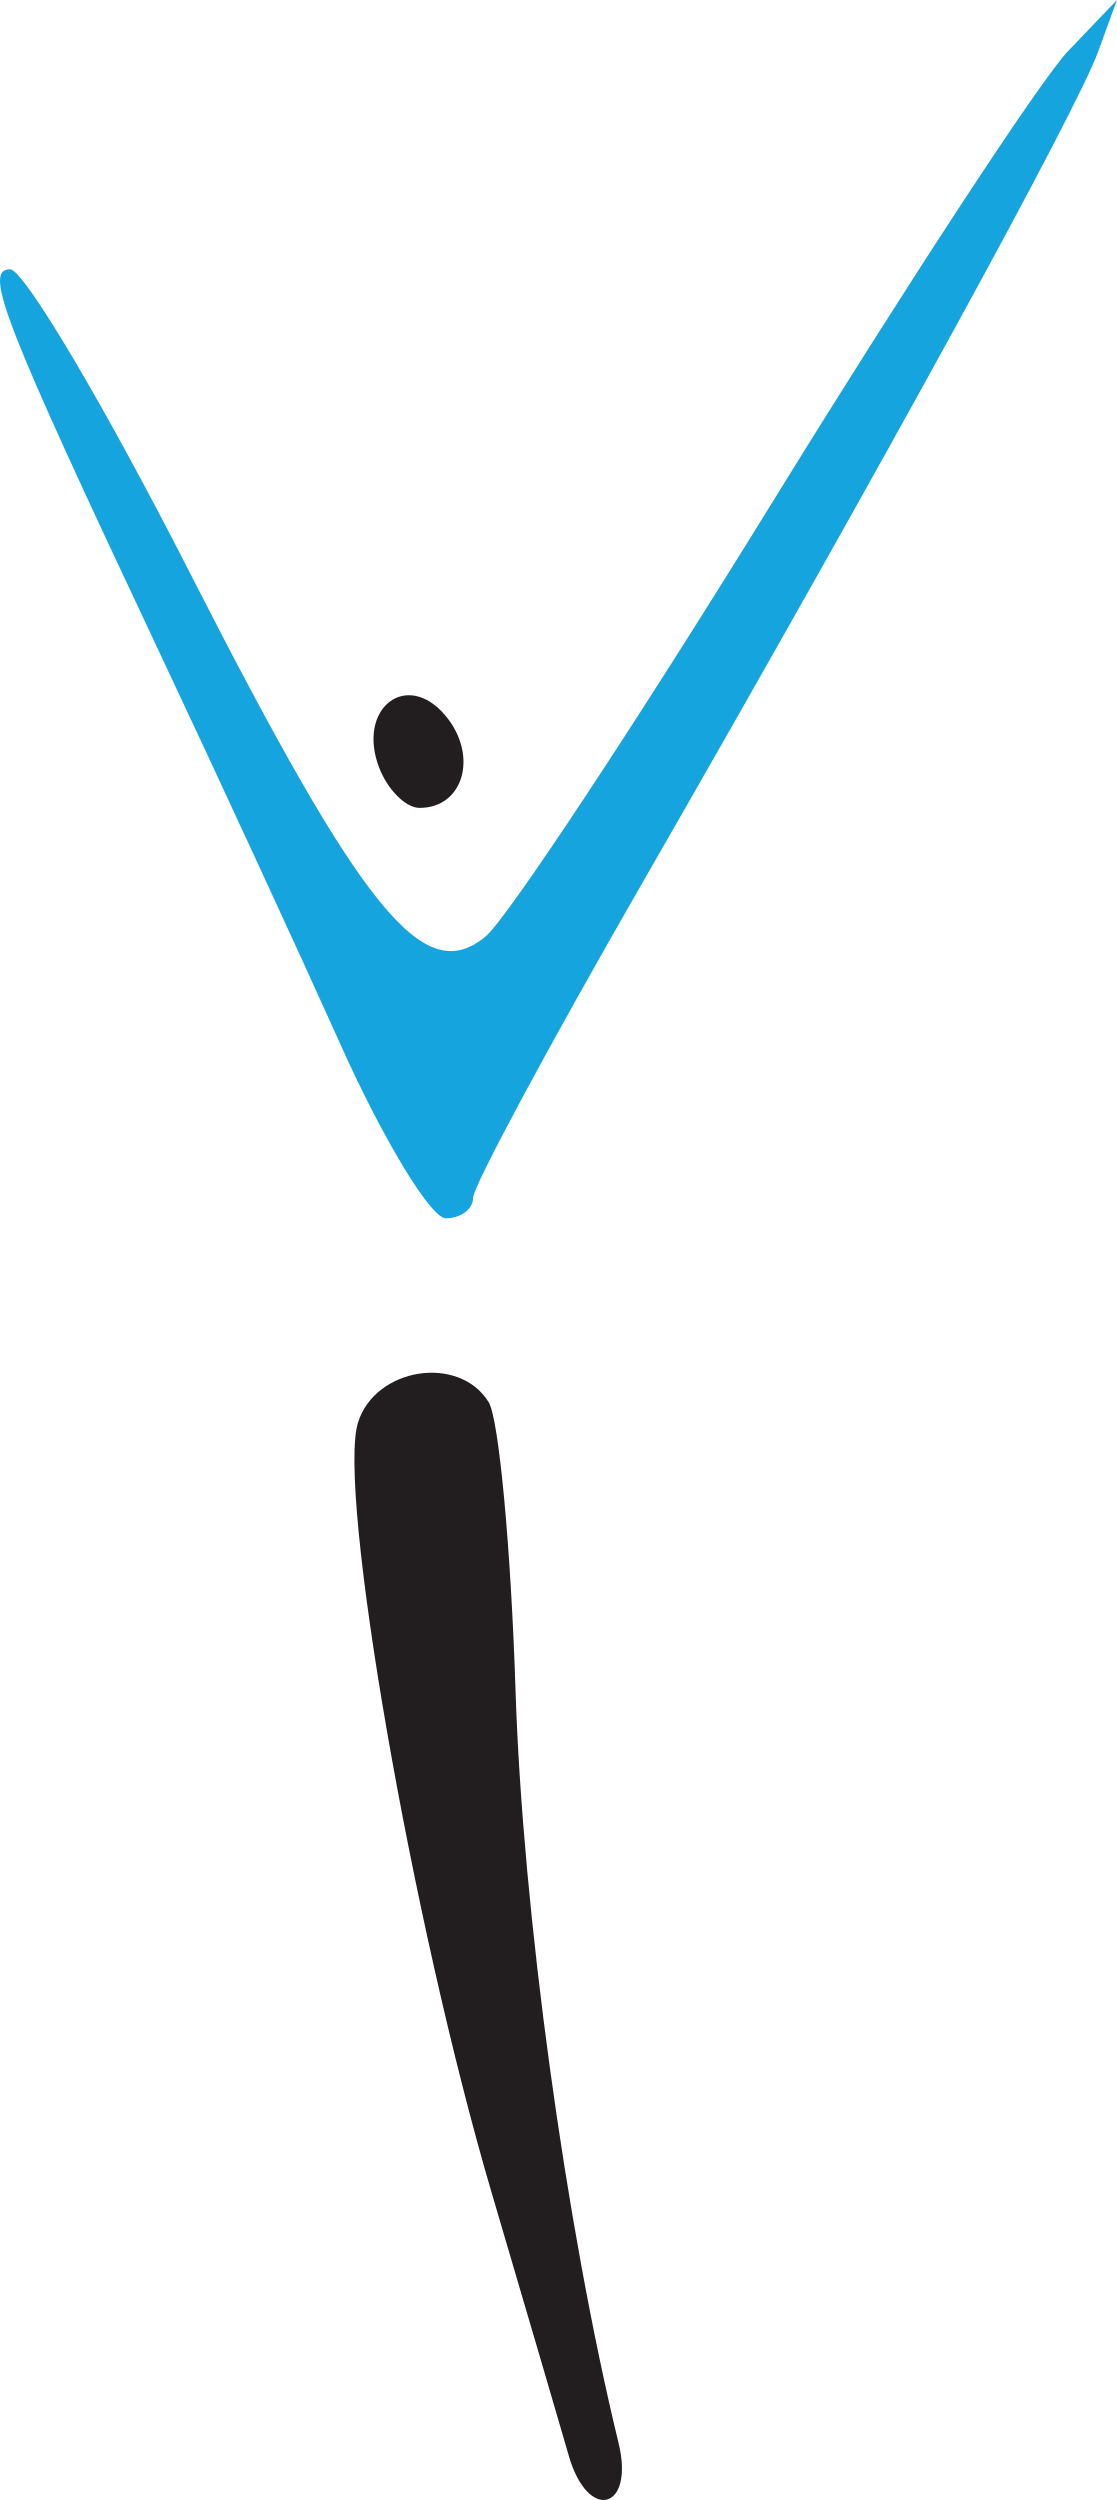
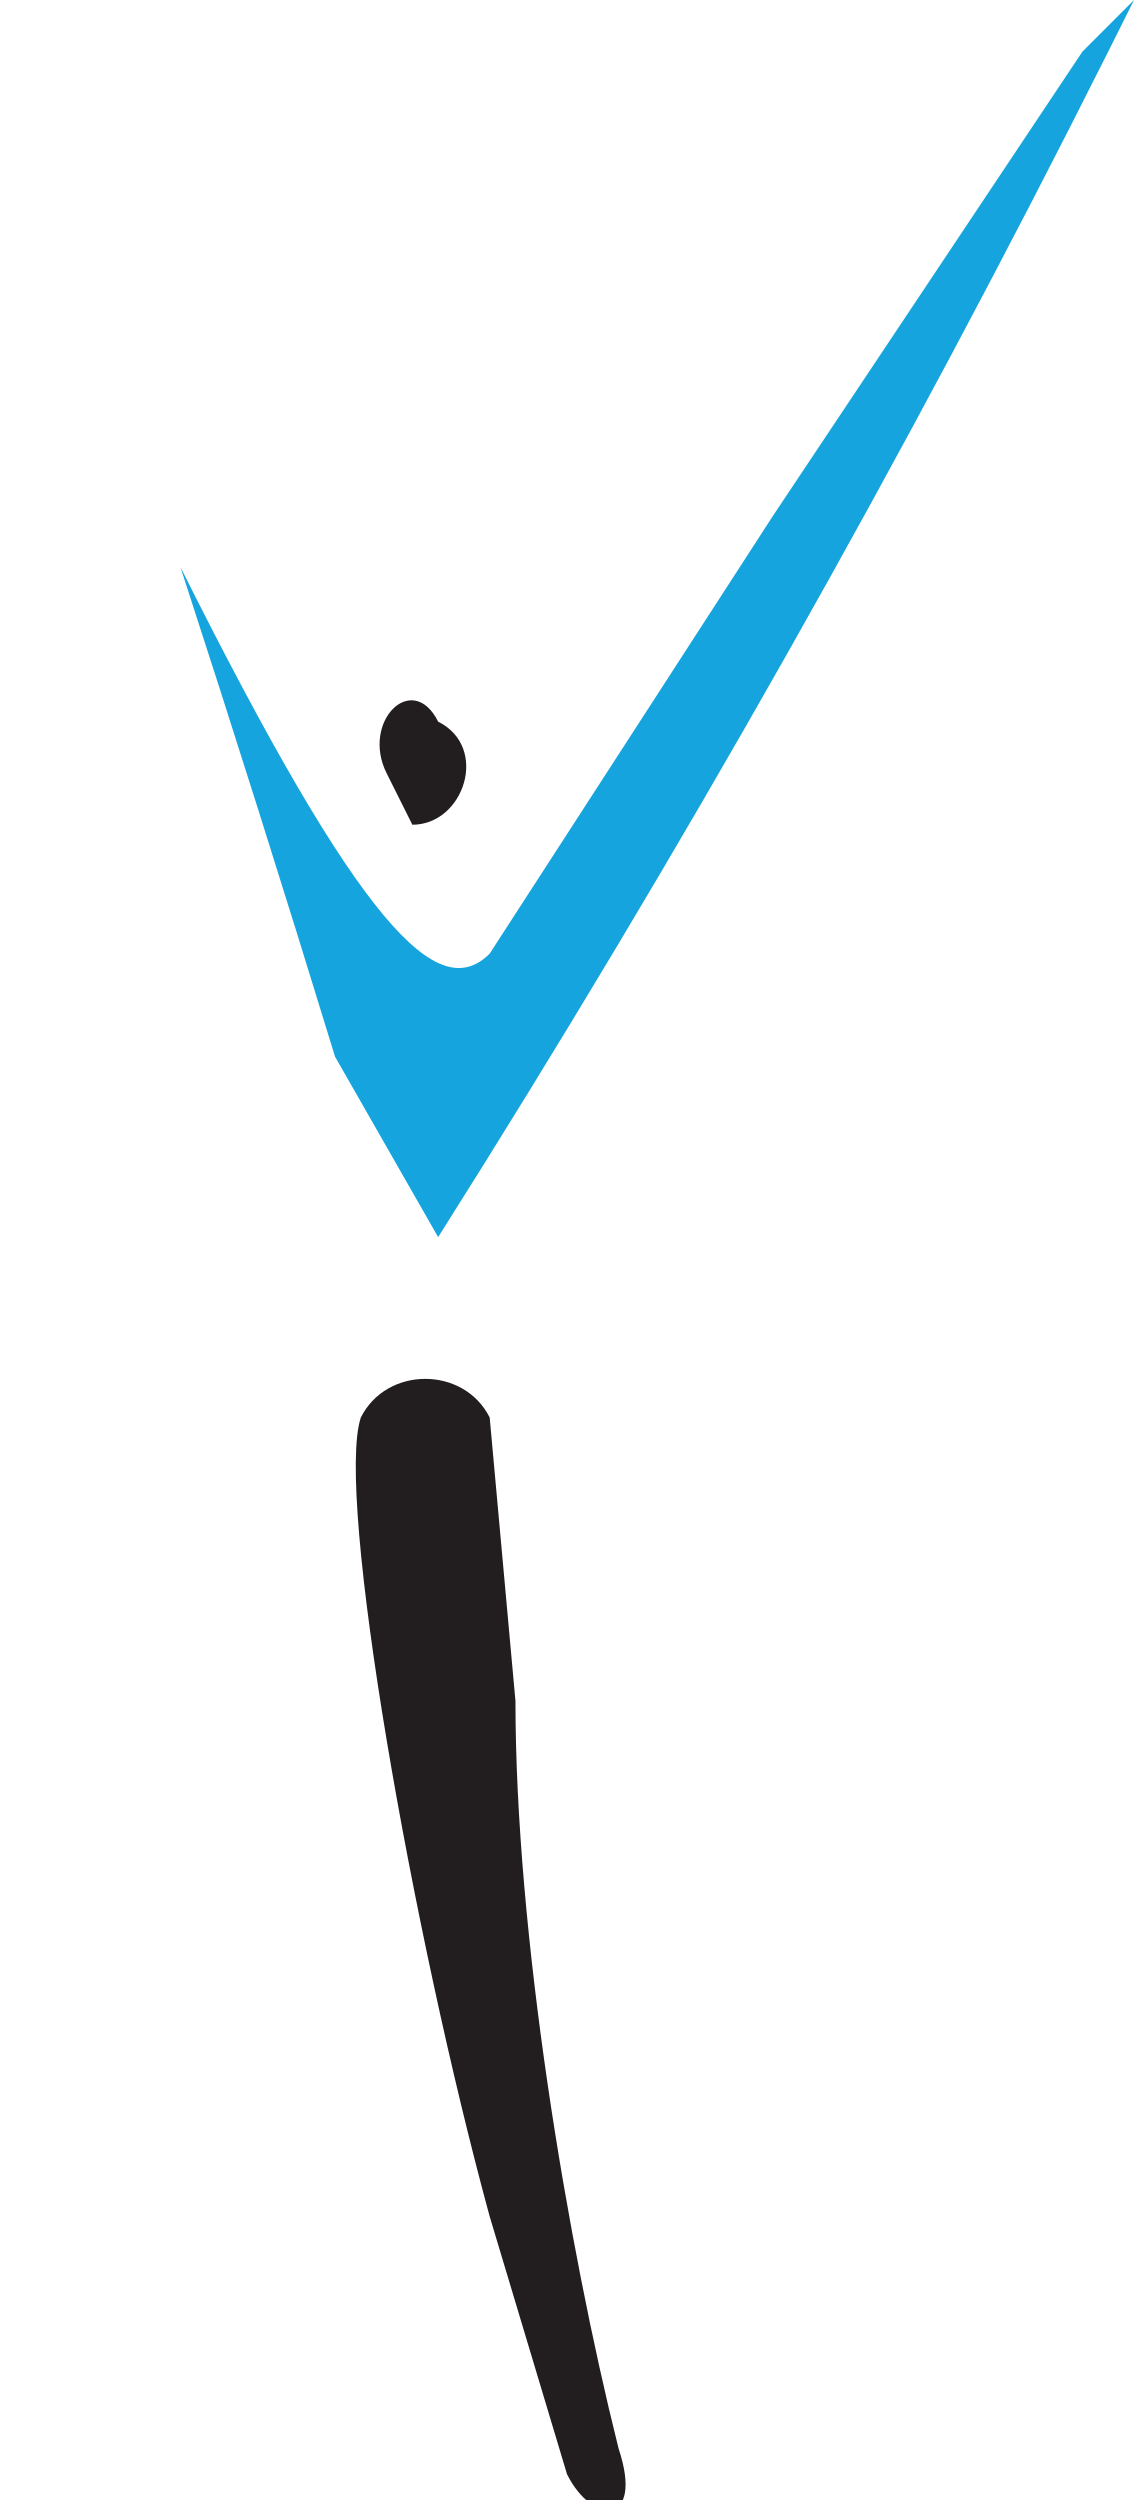
- <svg xmlns="http://www.w3.org/2000/svg" width="43.55" height="97.475" version="1.1" viewBox="0 0 43.55 97.475">
-   <g transform="translate(-53.552 -22.5)">
-     <path d="m66.841 63.25c-1.669-3.712-4.838-10.575-7.042-15.25-6.125-12.988-6.91-15-5.851-15 0.536 0 3.692 5.33 7.014 11.846 6.76 13.259 9.12 16.161 11.523 14.167 0.837-0.695 5.858-8.294 11.156-16.888 5.299-8.594 10.495-16.524 11.547-17.624l1.913-2-0.727 2c-0.852 2.346-8.501 16.295-17.791 32.449-3.622 6.297-6.585 11.809-6.585 12.25 0 0.441-0.478 0.801-1.063 0.801-0.584 0-2.428-3.038-4.096-6.75z" fill="#15a4dd" />
-     <path d="m68.336 52.433c-0.888-2.314 1.077-3.845 2.593-2.019 1.281 1.544 0.701 3.586-1.019 3.586-0.535 0-1.243-0.705-1.574-1.567z" fill="#221e1f" />
-     <path d="m75.73 118.25c-0.277-0.963-1.63-5.575-3.007-10.25-3.115-10.574-6.039-27.432-5.21-30.043 0.68-2.144 3.941-2.648 5.092-0.787 0.398 0.644 0.87 5.706 1.048 11.25 0.277 8.593 1.955 20.846 4.016 29.33 0.638 2.624-1.194 3.096-1.94 0.5z" fill="#221e1f" />
-   </g>
+ <svg xmlns="http://www.w3.org/2000/svg" width="44" height="97">
+   <path d="M13 41a1128 1128 0 00-6-19c7 14 10 17 12 15l11-17L42 2l2-2-1 2a536 536 0 01-26 46l-4-7z" fill="#15a4dd" />
+   <path d="M15 30c-1-2 1-4 2-2 2 1 1 4-1 4l-1-2zM22 96l-3-10c-3-11-6-28-5-31 1-2 4-2 5 0l1 11c0 9 2 21 4 29 1 3-1 3-2 1z" fill="#221e1f" />
</svg>
